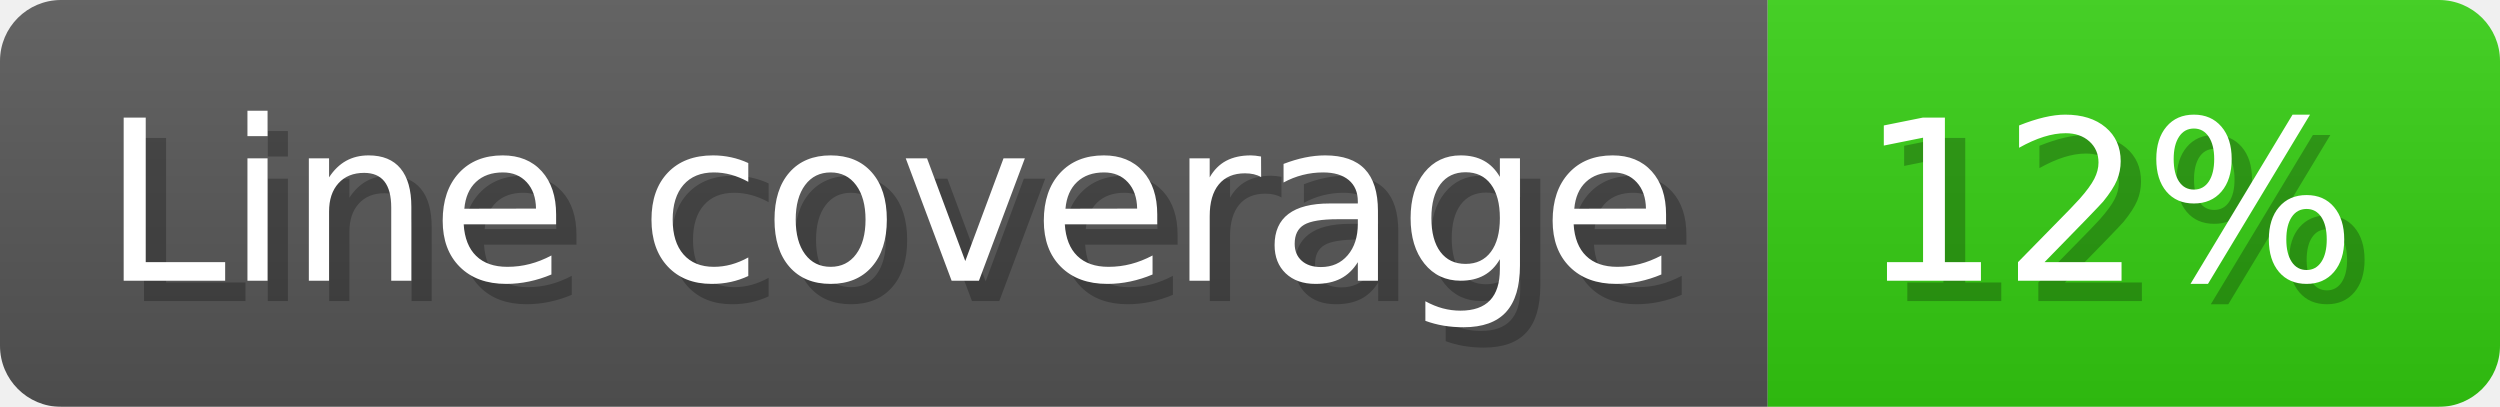
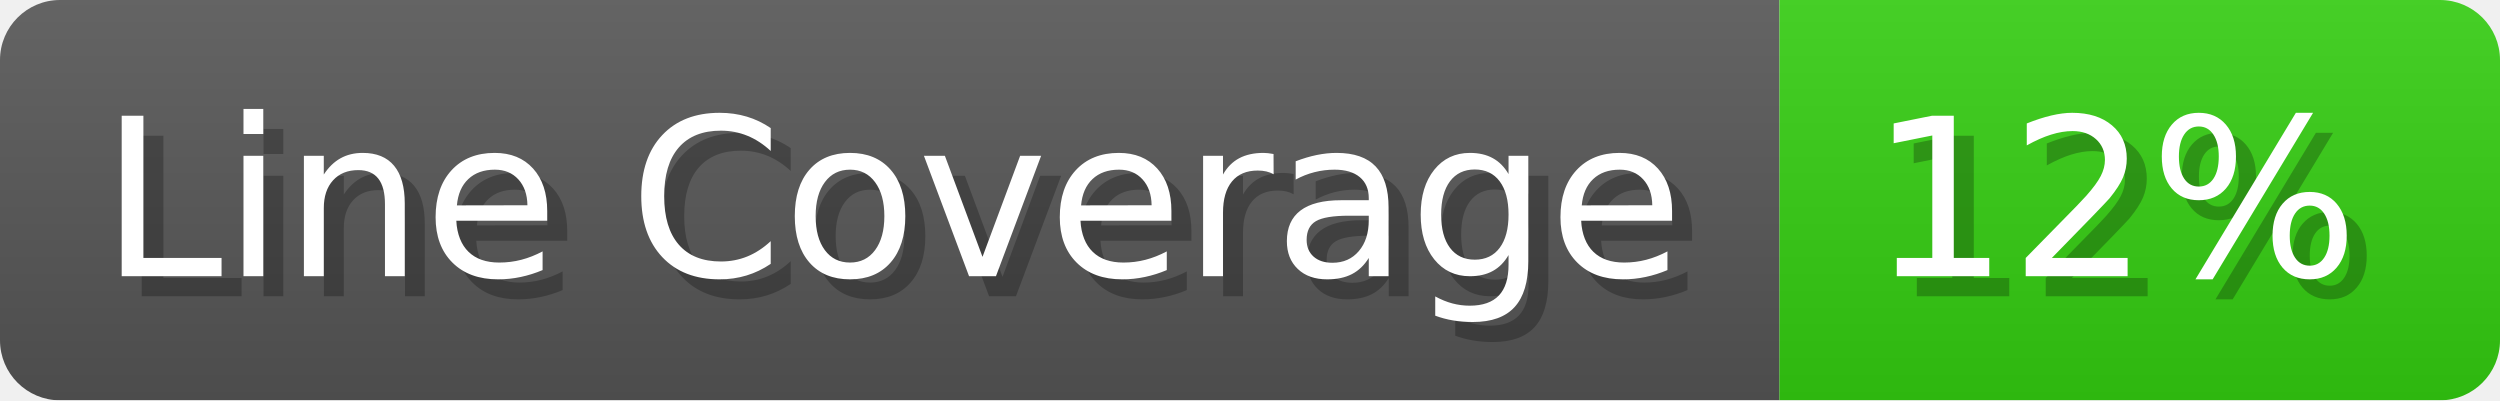
- <svg xmlns="http://www.w3.org/2000/svg" width="122.9" height="20" viewBox="0 0 1229 200" role="img" aria-label="Line coverage: 12%">
+ <svg xmlns="http://www.w3.org/2000/svg" width="124.9" height="20" viewBox="0 0 1249 200" role="img" aria-label="Line Coverage: 12%">
  <linearGradient id="a" x2="0" y2="100%">
    <stop offset="0" stop-opacity=".1" stop-color="#EEE" />
    <stop offset="1" stop-opacity=".1" />
  </linearGradient>
  <mask id="m">
-     <rect width="1229" height="200" rx="30" fill="#FFF" />
+     <rect width="1249" height="200" rx="30" fill="#FFF" />
  </mask>
  <g mask="url(#m)">
-     <rect width="869" height="200" fill="#555" />
-     <rect width="360" height="200" fill="#3C1" x="869" />
-     <rect width="1229" height="200" fill="url(#a)" />
+     <rect width="889" height="200" fill="#555" />
+     <rect width="360" height="200" fill="#3C1" x="889" />
+     <rect width="1249" height="200" fill="url(#a)" />
  </g>
  <g aria-hidden="true" fill="#fff" text-anchor="start" font-family="Verdana,DejaVu Sans,sans-serif" font-size="110">
-     <text x="60" y="148" textLength="769" fill="#000" opacity="0.25">Line coverage</text>
-     <text x="50" y="138" textLength="769">Line coverage</text>
-     <text x="924" y="148" textLength="260" fill="#000" opacity="0.25">12%</text>
-     <text x="914" y="138" textLength="260">12%</text>
+     <text x="60" y="148" textLength="789" fill="#000" opacity="0.25">Line Coverage</text>
+     <text x="50" y="138" textLength="789">Line Coverage</text>
+     <text x="944" y="148" textLength="260" fill="#000" opacity="0.25">12%</text>
+     <text x="934" y="138" textLength="260">12%</text>
  </g>
</svg>
